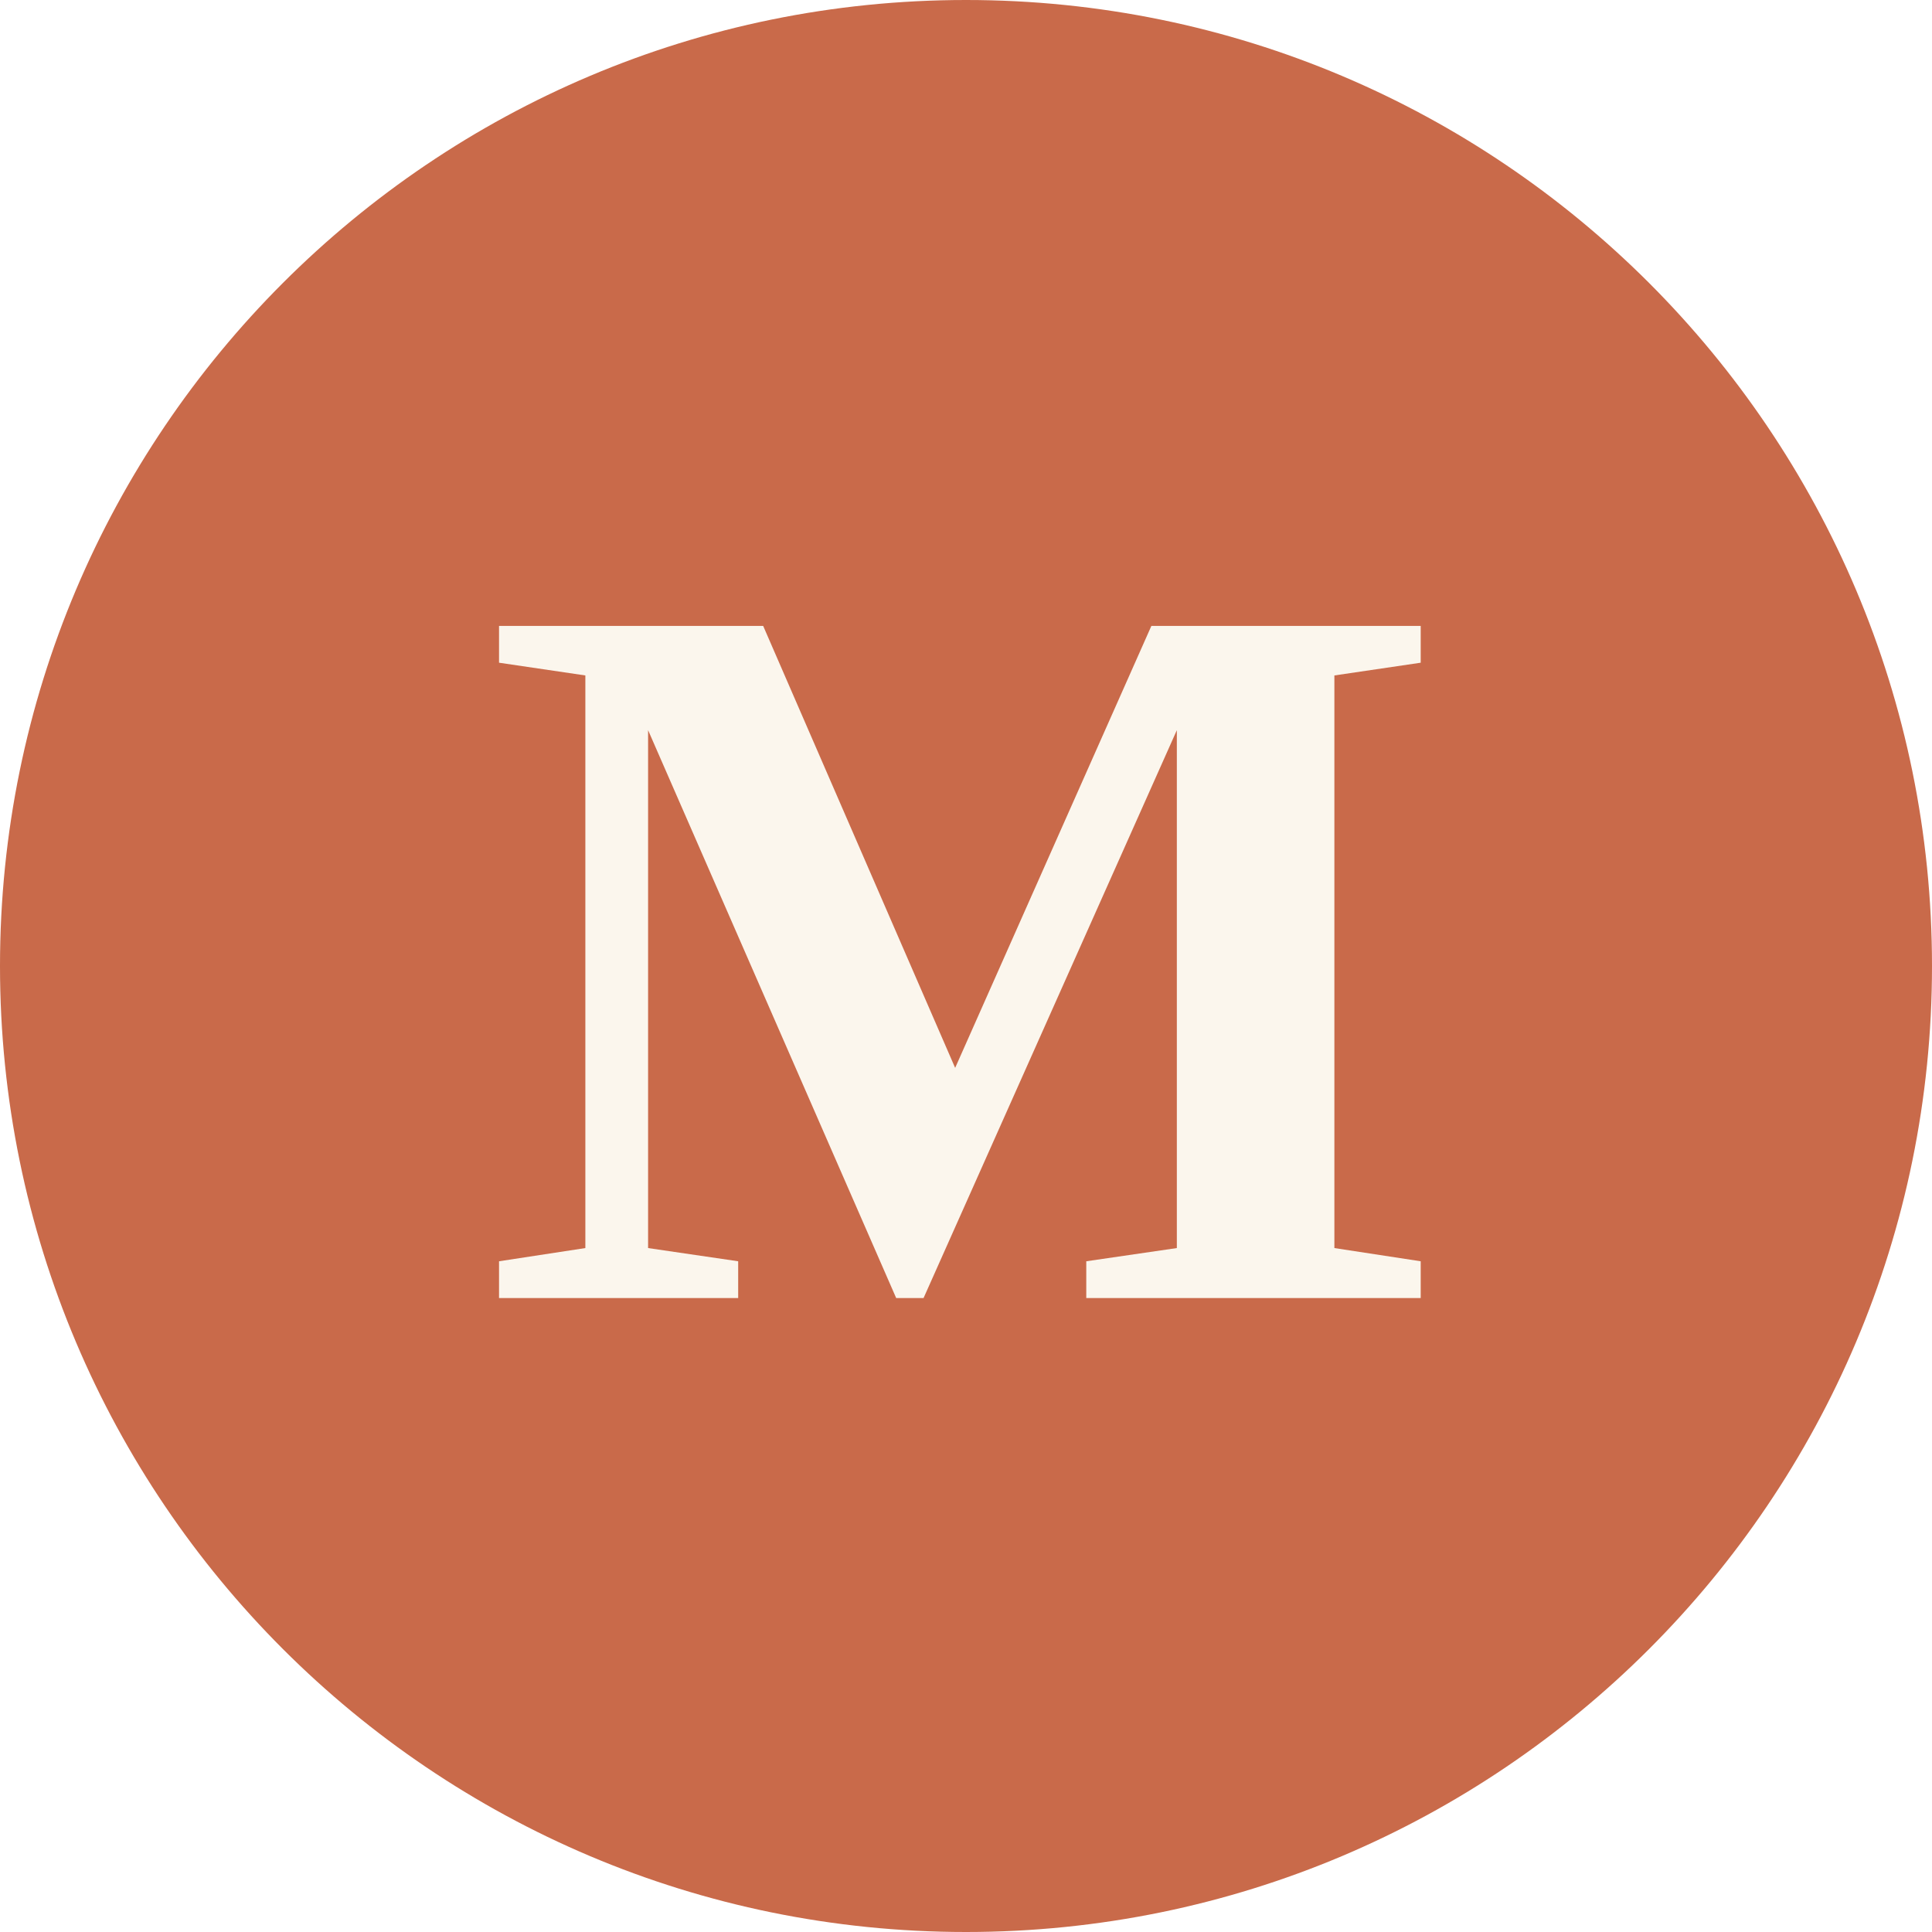
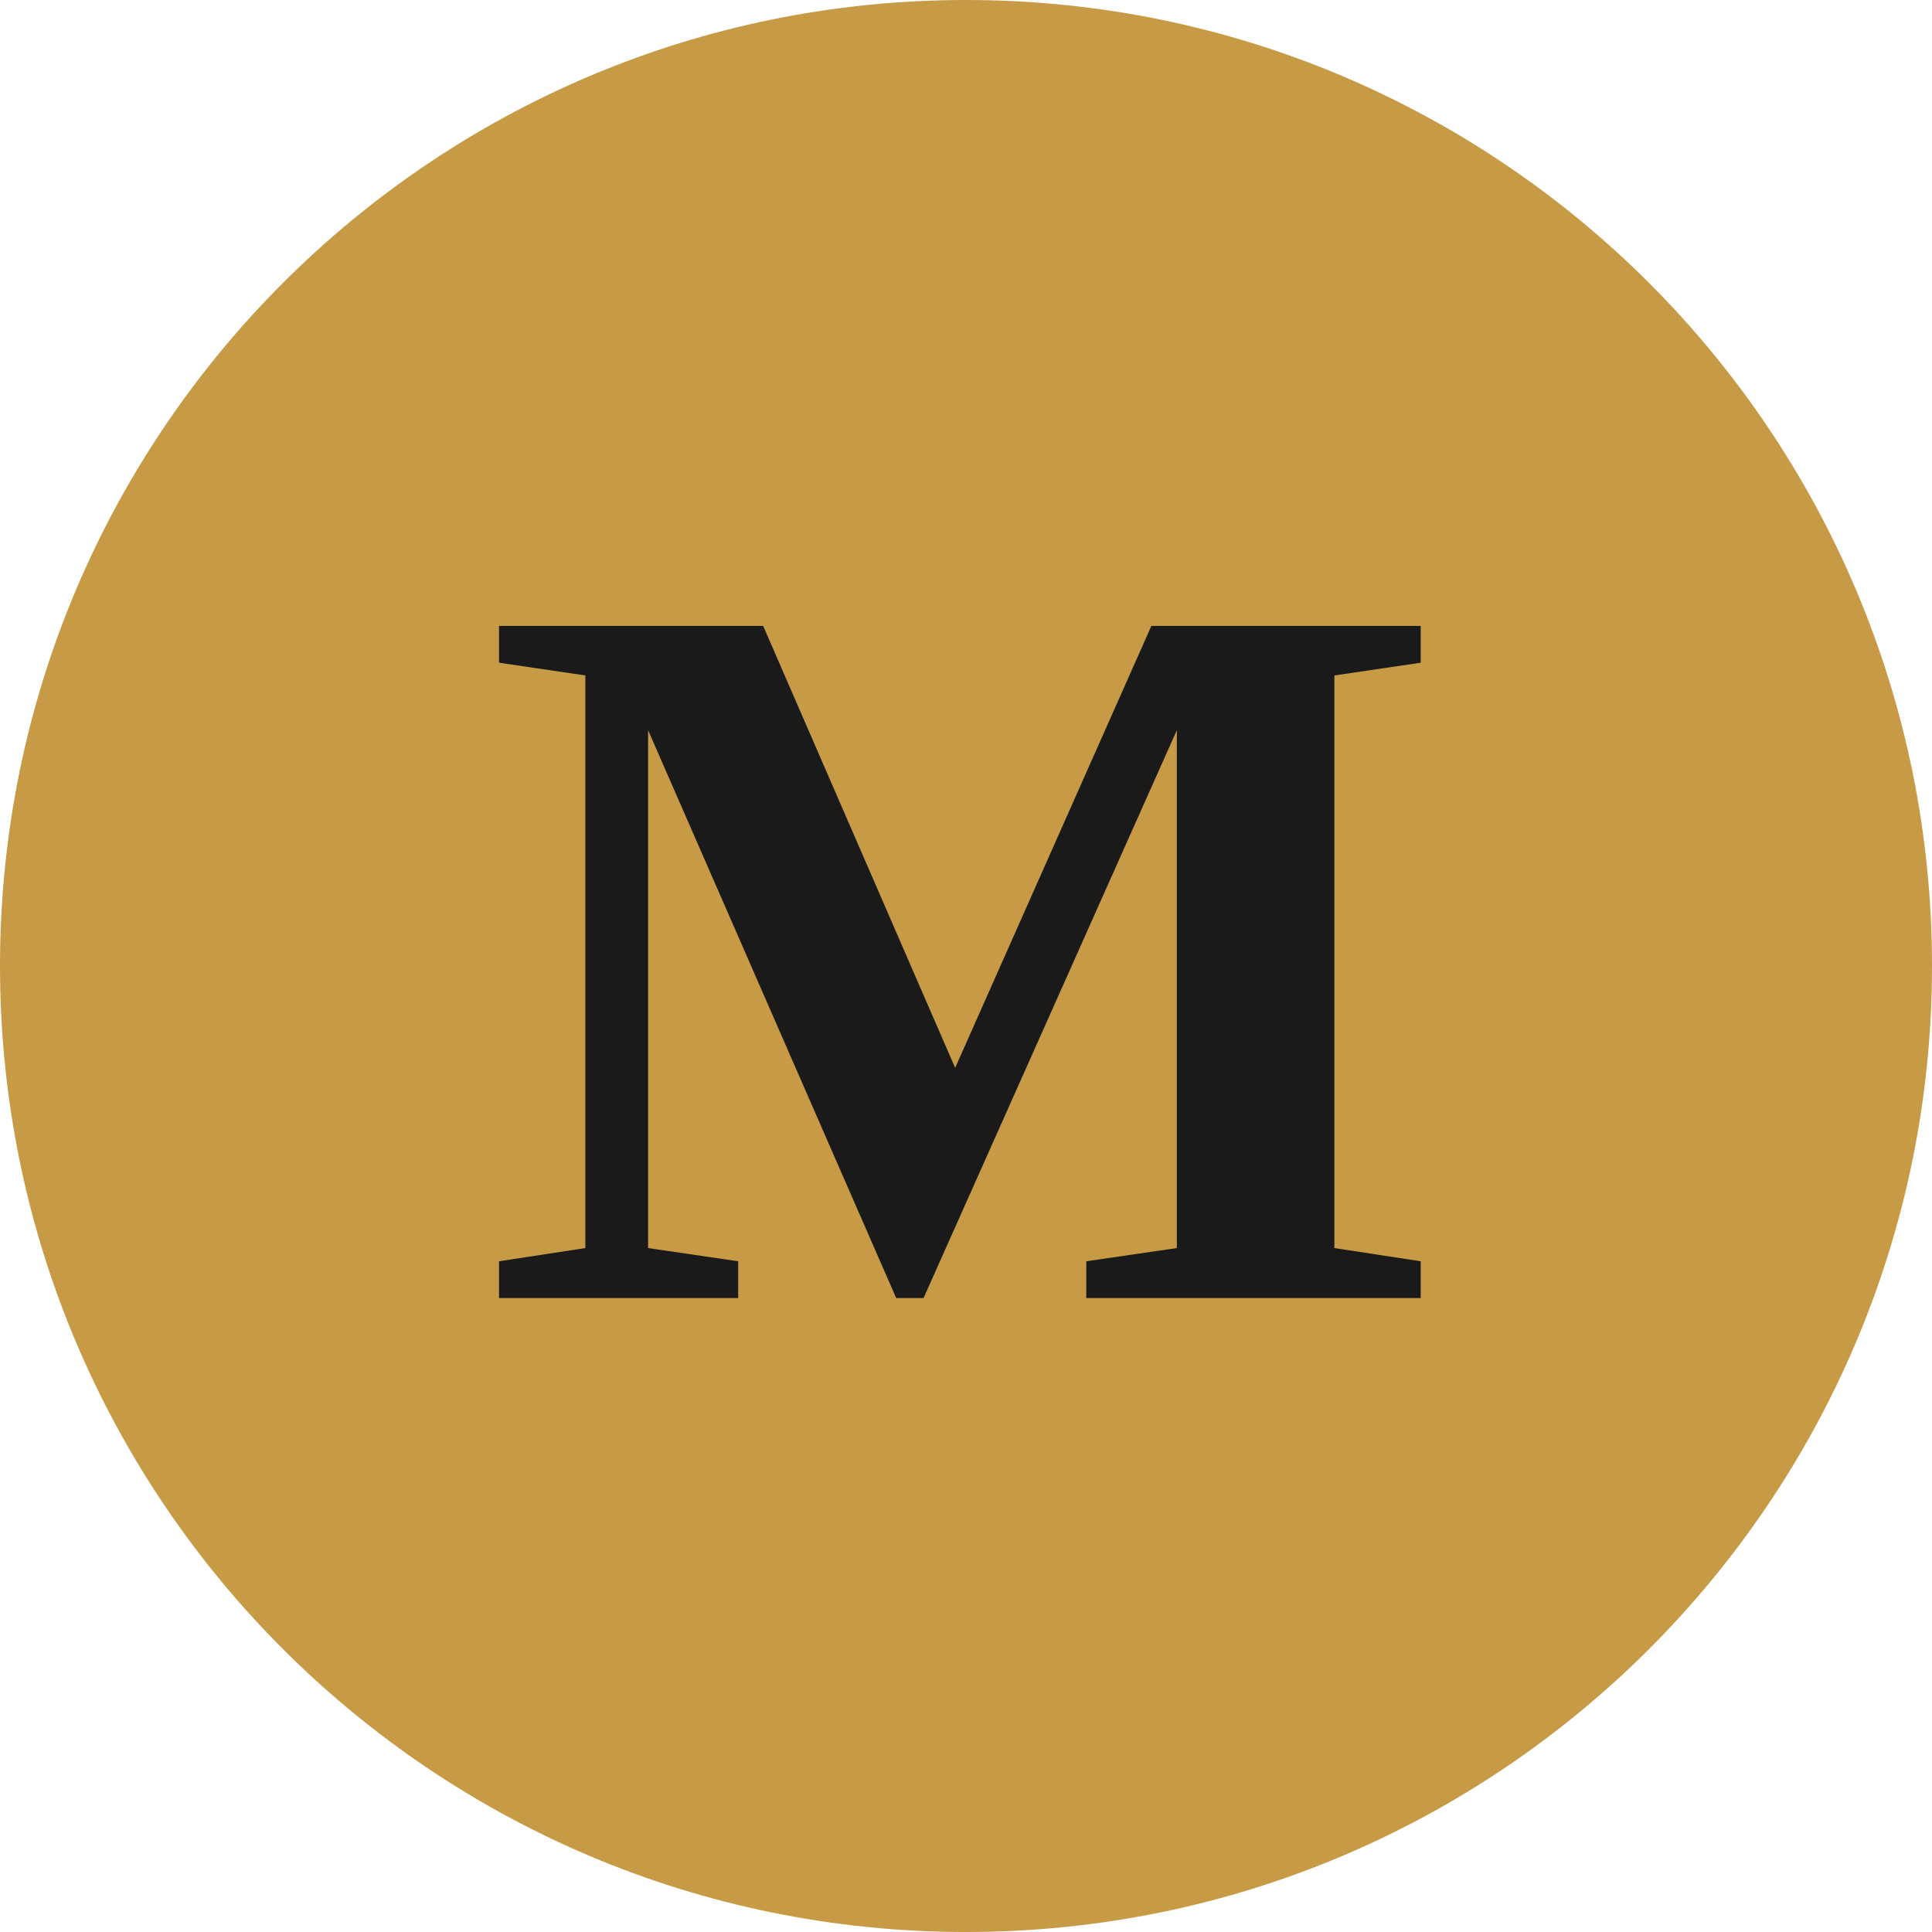
<svg xmlns="http://www.w3.org/2000/svg" viewBox="0 0 64 64">
-   <circle cx="32" cy="32" r="32" fill="#C96A4A" />
-   <text x="32" y="43" font-family="Georgia, 'Times New Roman', serif" font-size="34" font-weight="700" fill="#FBF6ED" text-anchor="middle">M</text>
+   <circle cx="32" cy="32" r="32" fill="#C79A45" />
+   <text x="32" y="43" font-family="Georgia, 'Times New Roman', serif" font-size="34" font-weight="700" fill="#1A1A1A" text-anchor="middle">M</text>
</svg>
